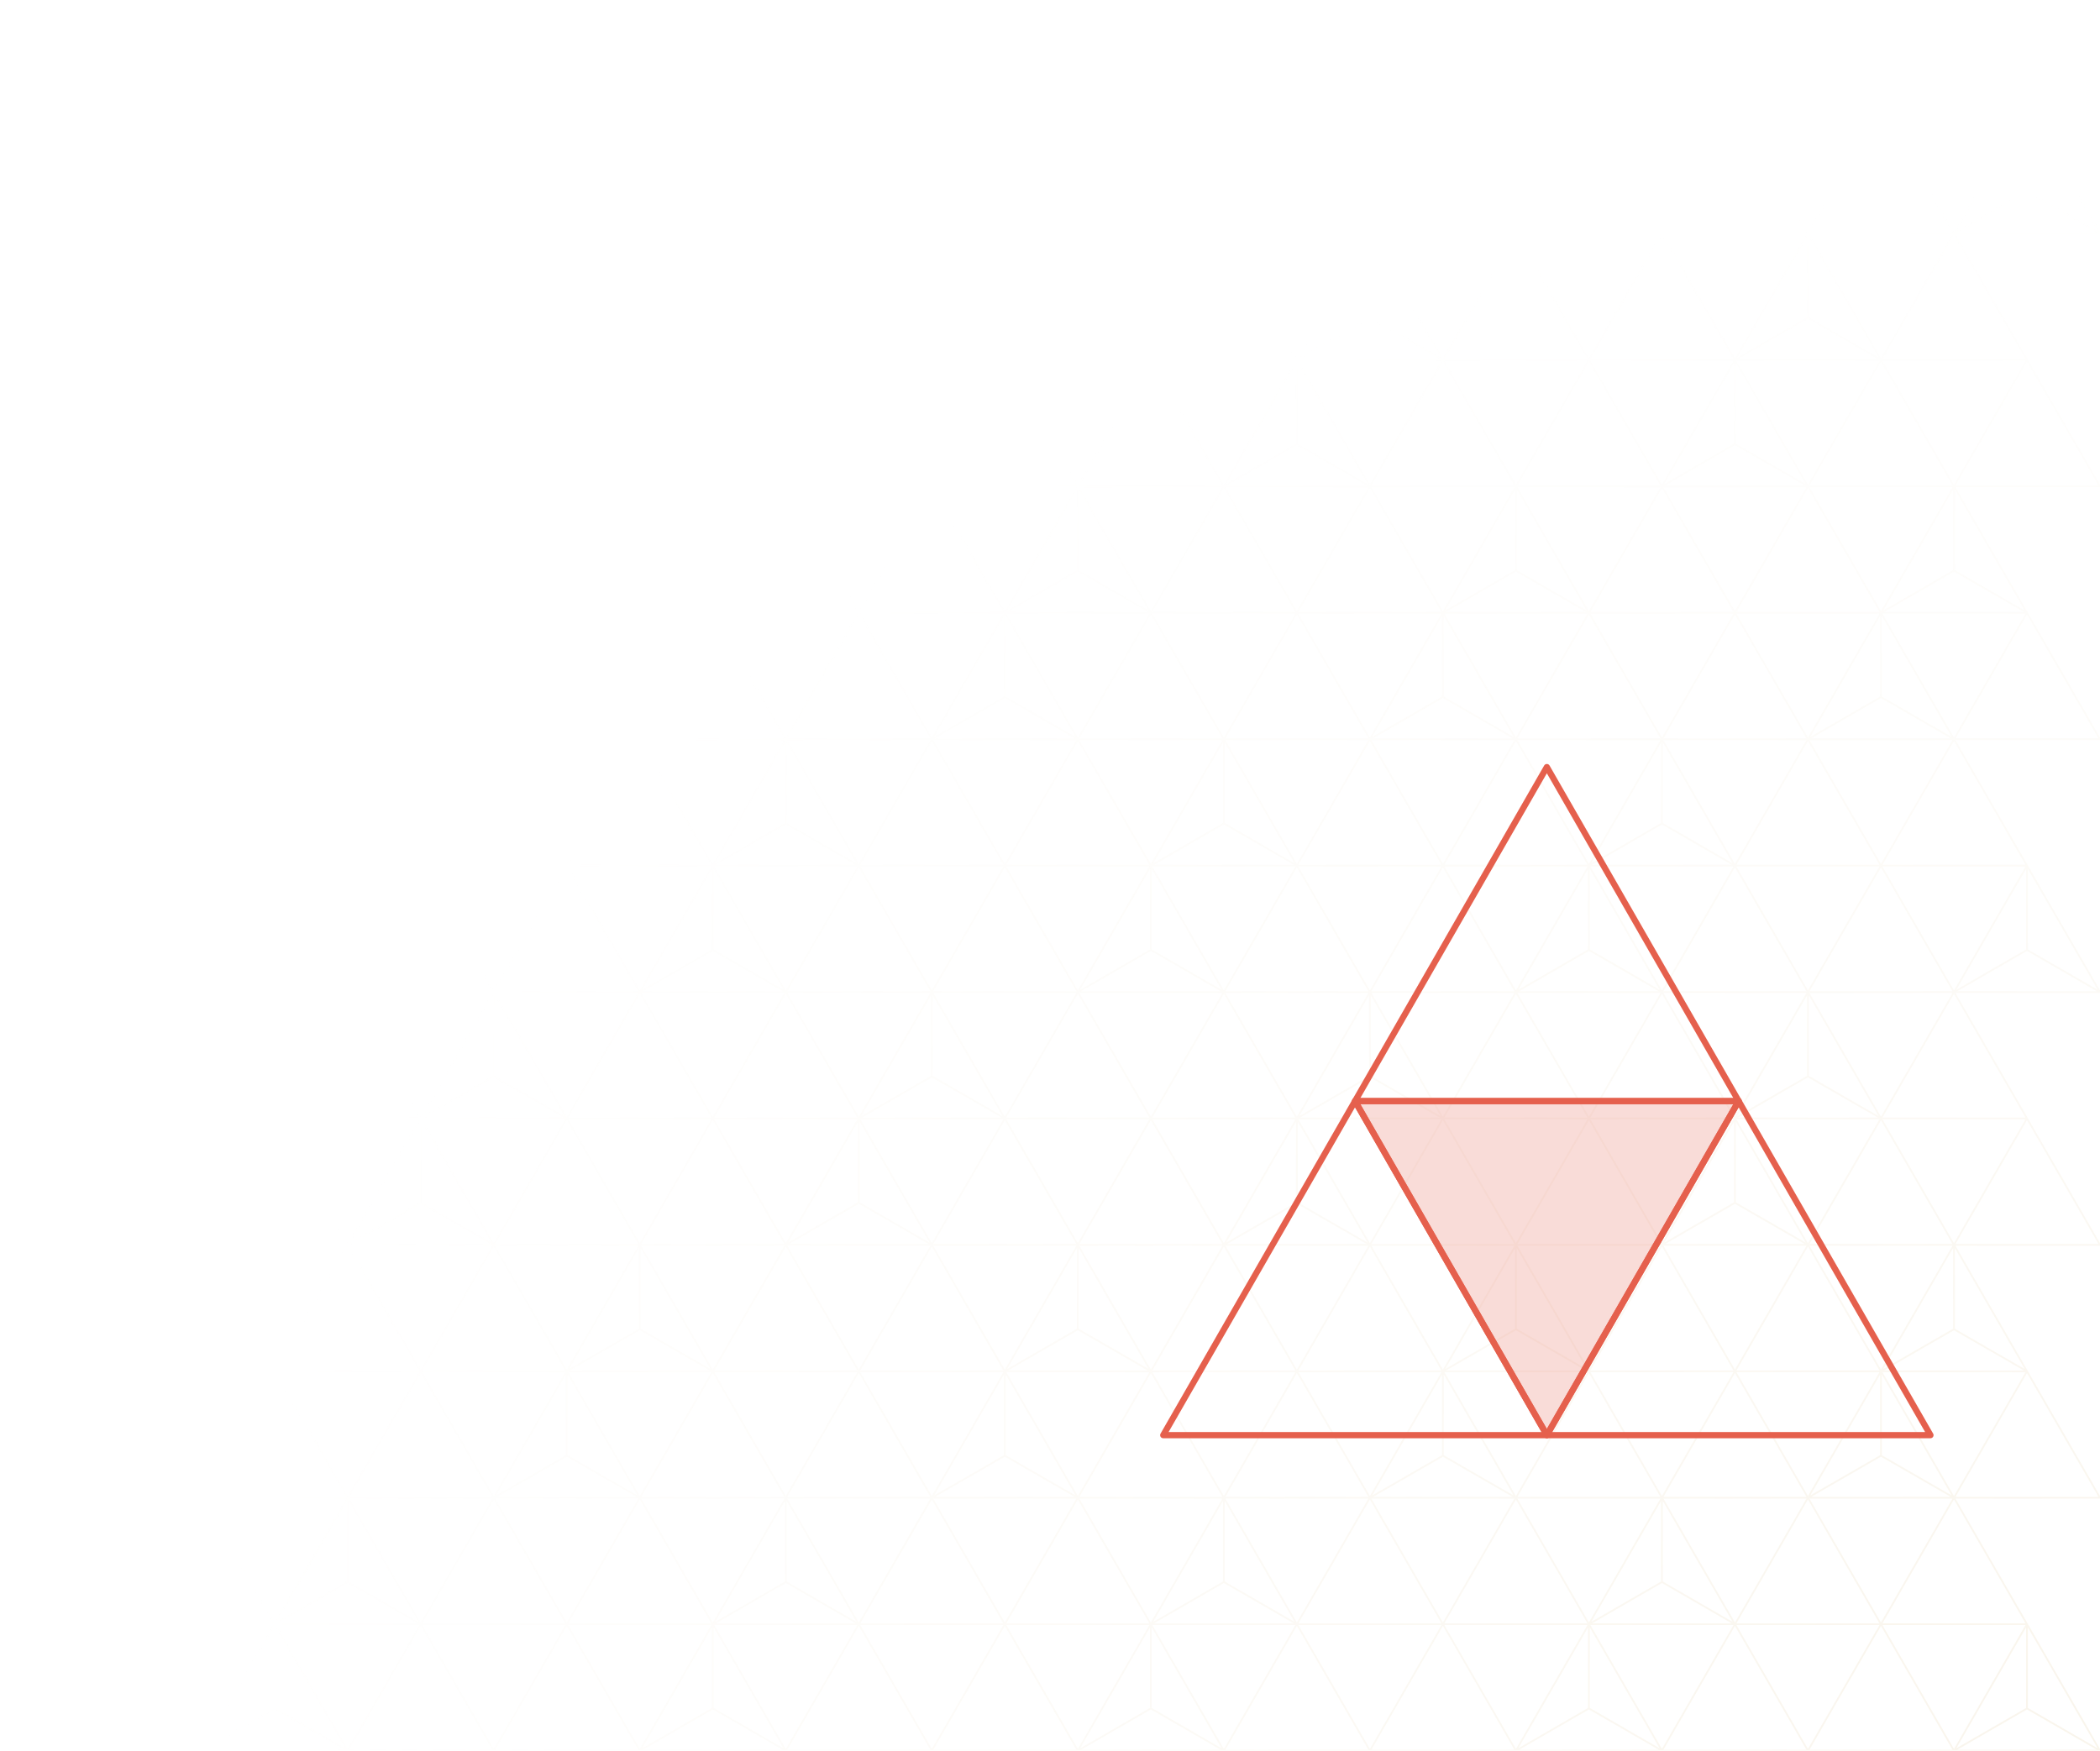
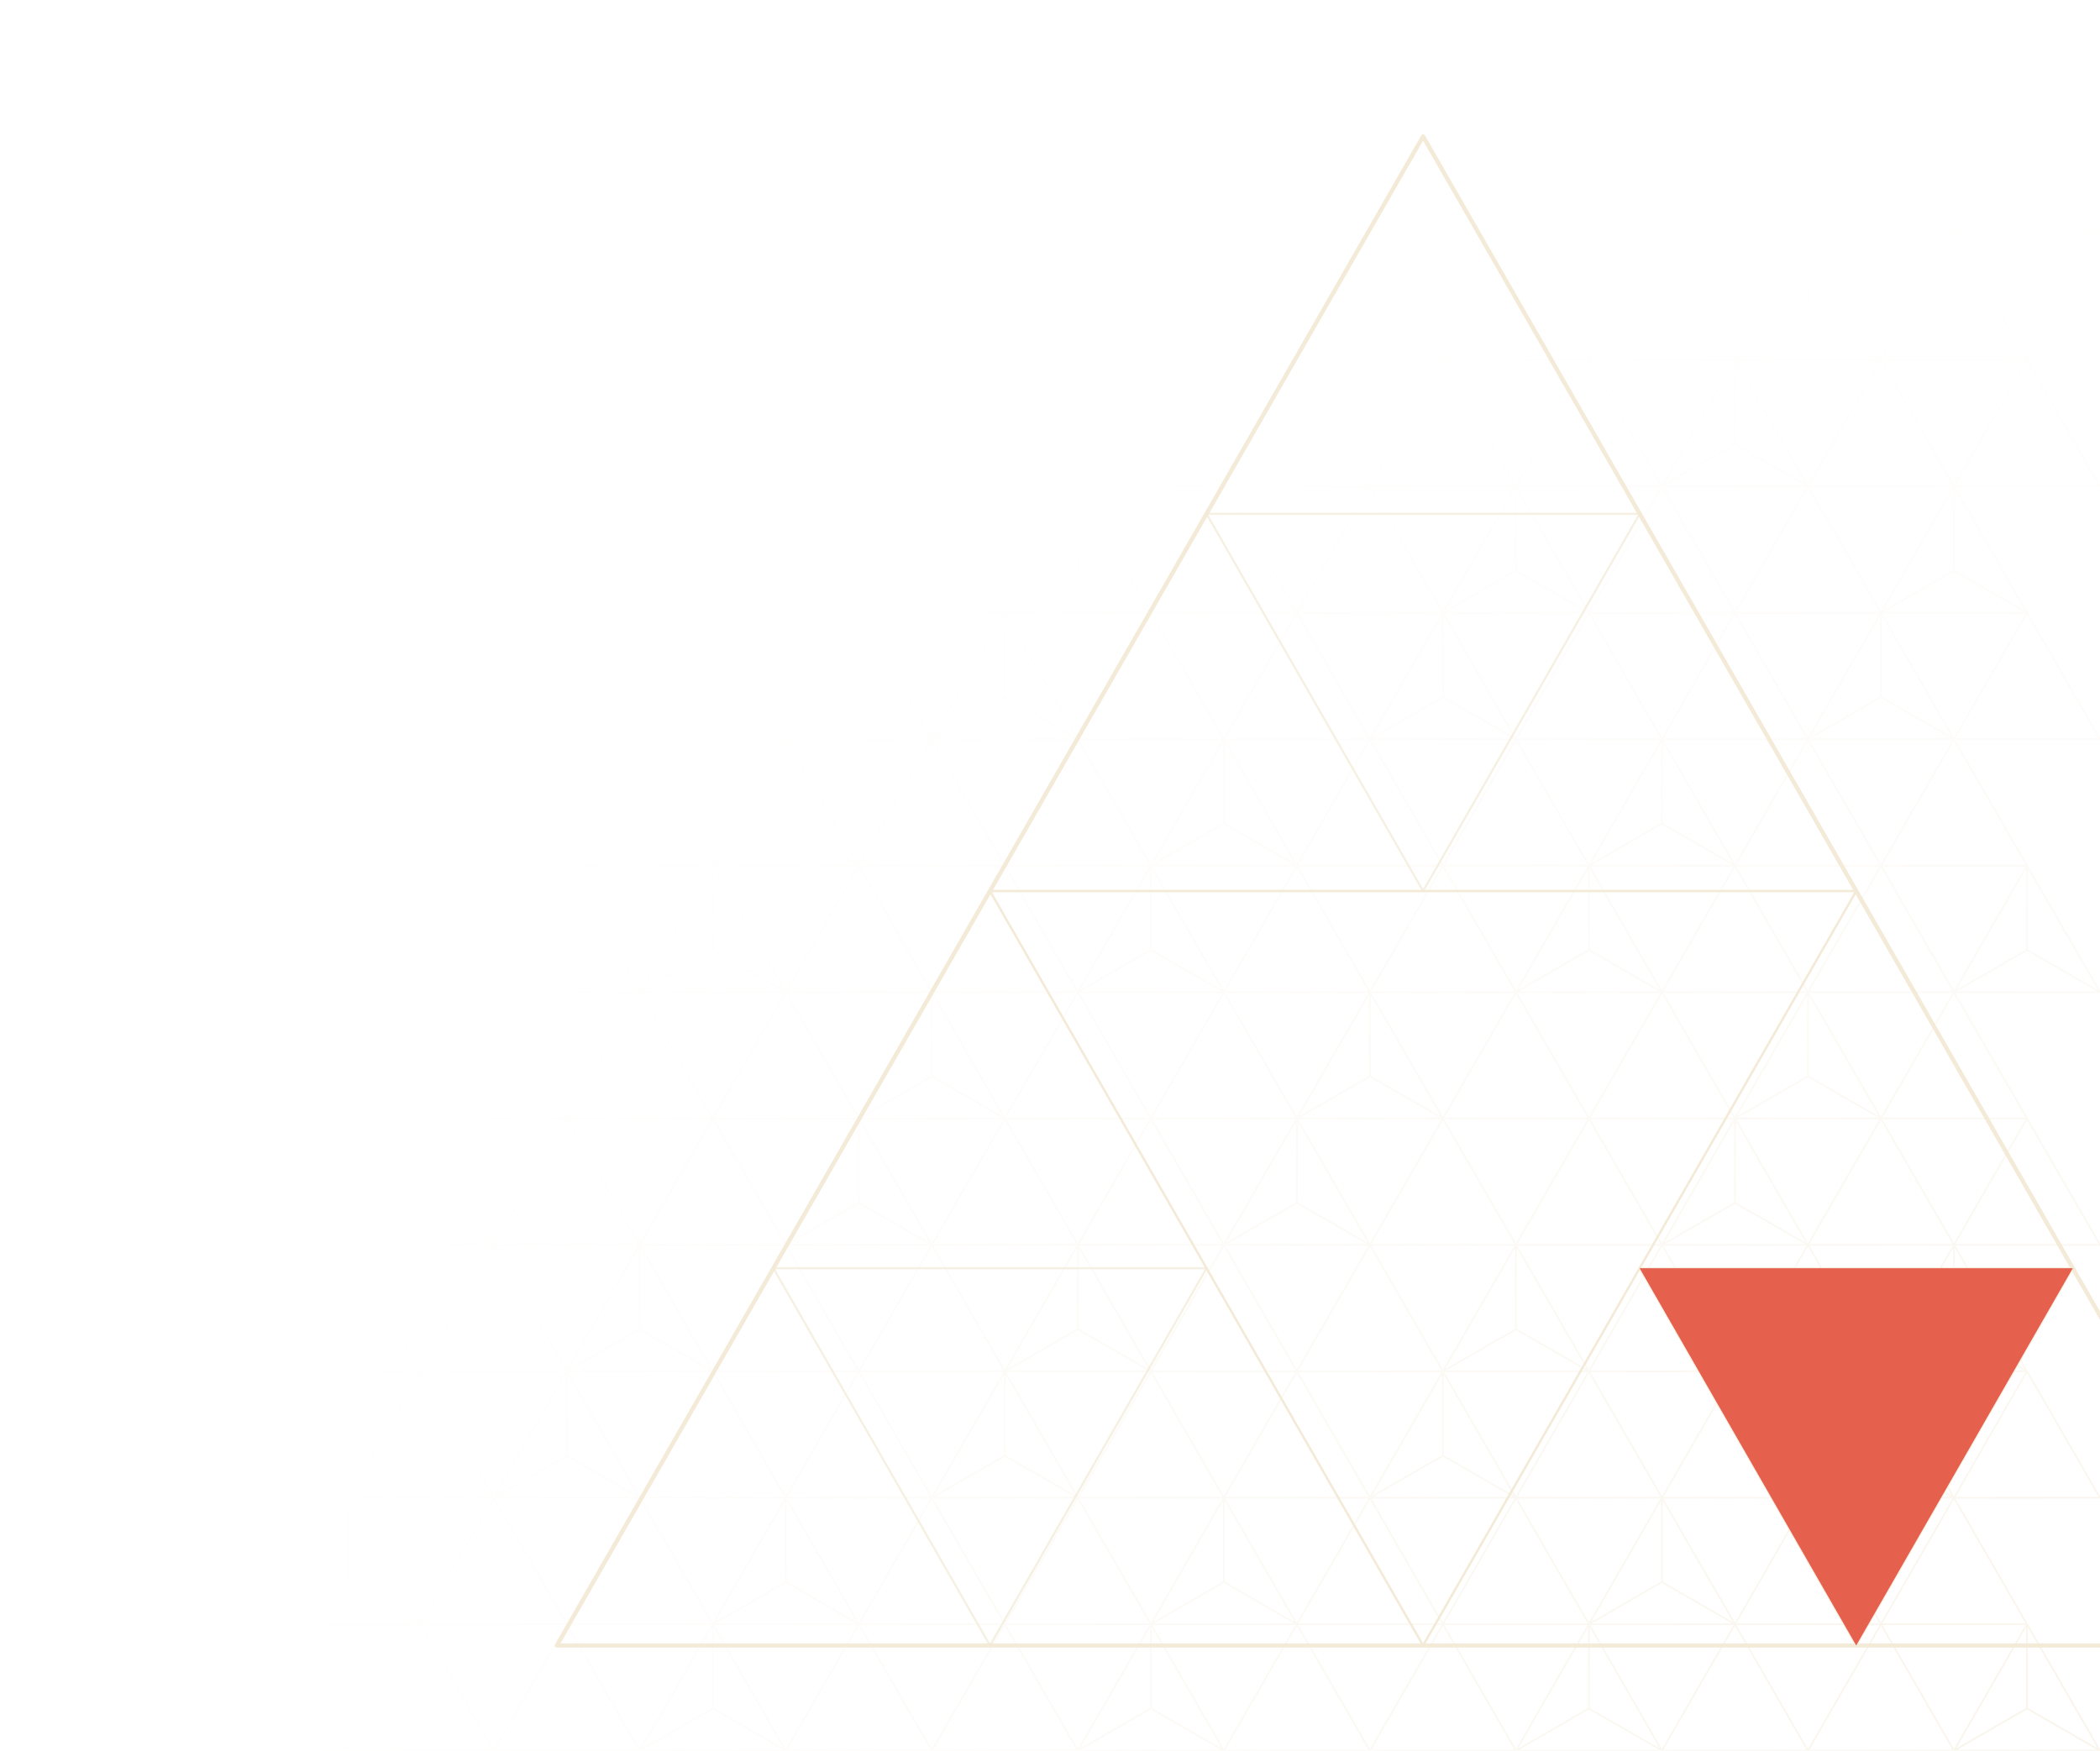
<svg xmlns="http://www.w3.org/2000/svg" width="1697" height="1415" viewBox="0 0 1697 1415" fill="none">
  <defs>
    <radialGradient id="fade" cx="1" cy="1" r="1.05" gradientUnits="objectBoundingBox">
      <stop offset="0" stop-color="#fff" stop-opacity="0.5" />
      <stop offset="0.45" stop-color="#fff" stop-opacity="0.22" />
      <stop offset="0.85" stop-color="#fff" stop-opacity="0" />
    </radialGradient>
    <mask id="m">
      <rect width="1697" height="1415" fill="url(#fade)" />
    </mask>
  </defs>
  <g mask="url(#m)" stroke="#f3ead8" stroke-width="1.4" stroke-linecap="round">
    <path d="M1697 1415L1579 1415 M1579 1415L1638 1312.8 M1638 1312.8L1697 1415 M1697 1415L1638 1380.9 M1579 1415L1638 1380.9 M1638 1312.8L1638 1380.9 M1579 1415L1461 1415 M1461 1415L1520 1312.8 M1520 1312.8L1579 1415 M1461 1415L1343 1415 M1343 1415L1402 1312.8 M1402 1312.8L1461 1415 M1343 1415L1225 1415 M1225 1415L1284 1312.8 M1284 1312.8L1343 1415 M1343 1415L1284 1380.9 M1225 1415L1284 1380.9 M1284 1312.8L1284 1380.9 M1225 1415L1107 1415 M1107 1415L1166 1312.8 M1166 1312.8L1225 1415 M1107 1415L989 1415 M989 1415L1048 1312.8 M1048 1312.8L1107 1415 M989 1415L871 1415 M871 1415L930 1312.8 M930 1312.8L989 1415 M989 1415L930 1380.9 M871 1415L930 1380.9 M930 1312.8L930 1380.9 M871 1415L753 1415 M753 1415L812 1312.8 M812 1312.8L871 1415 M753 1415L635 1415 M635 1415L694 1312.8 M694 1312.8L753 1415 M635 1415L517 1415 M517 1415L576 1312.8 M576 1312.8L635 1415 M635 1415L576 1380.9 M517 1415L576 1380.9 M576 1312.8L576 1380.9 M517 1415L399 1415 M399 1415L458 1312.8 M458 1312.8L517 1415 M399 1415L281 1415 M281 1415L340 1312.8 M340 1312.8L399 1415 M281 1415L163 1415 M163 1415L222 1312.8 M222 1312.8L281 1415 M281 1415L222 1380.9 M163 1415L222 1380.9 M222 1312.8L222 1380.9 M163 1415L45 1415 M45 1415L104 1312.8 M104 1312.8L163 1415 M45 1415L-73 1415 M-73 1415L-14 1312.8 M-14 1312.8L45 1415 M-73 1415L-191 1415 M-191 1415L-132 1312.8 M-132 1312.8L-73 1415 M-73 1415L-132 1380.9 M-191 1415L-132 1380.9 M-132 1312.8L-132 1380.9 M-191 1415L-309 1415 M-309 1415L-250 1312.8 M-250 1312.8L-191 1415 M1638 1312.8L1520 1312.8 M1520 1312.8L1579 1210.6 M1579 1210.6L1638 1312.8 M1520 1312.8L1402 1312.8 M1402 1312.8L1461 1210.6 M1461 1210.6L1520 1312.8 M1402 1312.8L1284 1312.8 M1284 1312.8L1343 1210.6 M1343 1210.6L1402 1312.8 M1402 1312.8L1343 1278.7 M1284 1312.8L1343 1278.7 M1343 1210.6L1343 1278.7 M1284 1312.8L1166 1312.8 M1166 1312.8L1225 1210.6 M1225 1210.6L1284 1312.8 M1166 1312.8L1048 1312.8 M1048 1312.8L1107 1210.6 M1107 1210.6L1166 1312.8 M1048 1312.8L930 1312.8 M930 1312.8L989 1210.6 M989 1210.6L1048 1312.8 M1048 1312.8L989 1278.7 M930 1312.8L989 1278.7 M989 1210.6L989 1278.7 M930 1312.8L812 1312.8 M812 1312.8L871 1210.6 M871 1210.6L930 1312.8 M812 1312.8L694 1312.8 M694 1312.8L753 1210.6 M753 1210.6L812 1312.8 M694 1312.8L576 1312.8 M576 1312.8L635 1210.6 M635 1210.6L694 1312.8 M694 1312.8L635 1278.7 M576 1312.8L635 1278.7 M635 1210.6L635 1278.7 M576 1312.8L458 1312.8 M458 1312.8L517 1210.6 M517 1210.6L576 1312.8 M458 1312.8L340 1312.8 M340 1312.8L399 1210.6 M399 1210.6L458 1312.8 M340 1312.8L222 1312.8 M222 1312.8L281 1210.6 M281 1210.6L340 1312.8 M340 1312.8L281 1278.7 M222 1312.8L281 1278.7 M281 1210.6L281 1278.7 M222 1312.8L104 1312.8 M104 1312.8L163 1210.6 M163 1210.6L222 1312.8 M104 1312.8L-14 1312.8 M-14 1312.8L45 1210.6 M45 1210.6L104 1312.8 M-14 1312.8L-132 1312.8 M-132 1312.8L-73 1210.6 M-73 1210.6L-14 1312.8 M-14 1312.8L-73 1278.7 M-132 1312.8L-73 1278.7 M-73 1210.6L-73 1278.7 M-132 1312.8L-250 1312.8 M-250 1312.8L-191 1210.6 M-191 1210.6L-132 1312.8 M-250 1312.8L-368 1312.8 M-368 1312.8L-309 1210.6 M-309 1210.6L-250 1312.8 M1697 1210.6L1579 1210.6 M1579 1210.6L1638 1108.4 M1638 1108.4L1697 1210.6 M1579 1210.6L1461 1210.6 M1461 1210.6L1520 1108.4 M1520 1108.4L1579 1210.6 M1579 1210.6L1520 1176.6 M1461 1210.6L1520 1176.6 M1520 1108.4L1520 1176.6 M1461 1210.6L1343 1210.6 M1343 1210.6L1402 1108.4 M1402 1108.4L1461 1210.6 M1343 1210.6L1225 1210.6 M1225 1210.6L1284 1108.4 M1284 1108.4L1343 1210.6 M1225 1210.6L1107 1210.6 M1107 1210.6L1166 1108.4 M1166 1108.4L1225 1210.6 M1225 1210.6L1166 1176.6 M1107 1210.6L1166 1176.6 M1166 1108.4L1166 1176.6 M1107 1210.6L989 1210.6 M989 1210.6L1048 1108.4 M1048 1108.4L1107 1210.6 M989 1210.6L871 1210.6 M871 1210.6L930 1108.4 M930 1108.4L989 1210.6 M871 1210.6L753 1210.6 M753 1210.6L812 1108.4 M812 1108.4L871 1210.6 M871 1210.6L812 1176.6 M753 1210.6L812 1176.6 M812 1108.4L812 1176.6 M753 1210.6L635 1210.6 M635 1210.6L694 1108.4 M694 1108.4L753 1210.6 M635 1210.6L517 1210.6 M517 1210.6L576 1108.4 M576 1108.4L635 1210.6 M517 1210.6L399 1210.6 M399 1210.6L458 1108.4 M458 1108.4L517 1210.6 M517 1210.6L458 1176.6 M399 1210.6L458 1176.6 M458 1108.4L458 1176.6 M399 1210.6L281 1210.6 M281 1210.6L340 1108.4 M340 1108.4L399 1210.6 M281 1210.6L163 1210.6 M163 1210.6L222 1108.4 M222 1108.4L281 1210.6 M163 1210.6L45 1210.6 M45 1210.6L104 1108.4 M104 1108.4L163 1210.6 M163 1210.6L104 1176.6 M45 1210.6L104 1176.6 M104 1108.4L104 1176.6 M45 1210.6L-73 1210.6 M-73 1210.6L-14 1108.4 M-14 1108.4L45 1210.6 M-73 1210.6L-191 1210.6 M-191 1210.6L-132 1108.4 M-132 1108.4L-73 1210.6 M-191 1210.6L-309 1210.6 M-309 1210.6L-250 1108.4 M-250 1108.4L-191 1210.6 M-191 1210.6L-250 1176.6 M-309 1210.6L-250 1176.6 M-250 1108.4L-250 1176.6 M1638 1108.4L1520 1108.4 M1520 1108.4L1579 1006.2 M1579 1006.2L1638 1108.4 M1638 1108.4L1579 1074.4 M1520 1108.4L1579 1074.4 M1579 1006.2L1579 1074.4 M1520 1108.4L1402 1108.4 M1402 1108.4L1461 1006.2 M1461 1006.2L1520 1108.4 M1402 1108.4L1284 1108.4 M1284 1108.4L1343 1006.2 M1343 1006.2L1402 1108.4 M1284 1108.4L1166 1108.4 M1166 1108.4L1225 1006.2 M1225 1006.2L1284 1108.4 M1284 1108.4L1225 1074.4 M1166 1108.4L1225 1074.4 M1225 1006.2L1225 1074.4 M1166 1108.4L1048 1108.4 M1048 1108.4L1107 1006.2 M1107 1006.2L1166 1108.4 M1048 1108.4L930 1108.4 M930 1108.4L989 1006.2 M989 1006.2L1048 1108.4 M930 1108.4L812 1108.4 M812 1108.4L871 1006.2 M871 1006.2L930 1108.4 M930 1108.4L871 1074.4 M812 1108.4L871 1074.4 M871 1006.2L871 1074.4 M812 1108.4L694 1108.4 M694 1108.4L753 1006.2 M753 1006.2L812 1108.4 M694 1108.4L576 1108.4 M576 1108.4L635 1006.2 M635 1006.2L694 1108.4 M576 1108.4L458 1108.4 M458 1108.4L517 1006.2 M517 1006.2L576 1108.4 M576 1108.4L517 1074.4 M458 1108.4L517 1074.4 M517 1006.2L517 1074.4 M458 1108.4L340 1108.4 M340 1108.4L399 1006.2 M399 1006.2L458 1108.4 M340 1108.4L222 1108.4 M222 1108.4L281 1006.2 M281 1006.2L340 1108.4 M222 1108.4L104 1108.4 M104 1108.4L163 1006.2 M163 1006.2L222 1108.4 M222 1108.4L163 1074.4 M104 1108.4L163 1074.4 M163 1006.2L163 1074.4 M104 1108.4L-14 1108.4 M-14 1108.4L45 1006.2 M45 1006.2L104 1108.4 M-14 1108.4L-132 1108.4 M-132 1108.4L-73 1006.2 M-73 1006.2L-14 1108.4 M-132 1108.4L-250 1108.4 M-250 1108.4L-191 1006.2 M-191 1006.2L-132 1108.4 M-132 1108.4L-191 1074.4 M-250 1108.4L-191 1074.4 M-191 1006.2L-191 1074.4 M-250 1108.4L-368 1108.4 M-368 1108.4L-309 1006.2 M-309 1006.2L-250 1108.4 M1697 1006.2L1579 1006.2 M1579 1006.2L1638 904 M1638 904L1697 1006.2 M1579 1006.2L1461 1006.2 M1461 1006.2L1520 904 M1520 904L1579 1006.2 M1461 1006.2L1343 1006.2 M1343 1006.2L1402 904 M1402 904L1461 1006.2 M1461 1006.2L1402 972.2 M1343 1006.2L1402 972.2 M1402 904L1402 972.2 M1343 1006.2L1225 1006.2 M1225 1006.2L1284 904 M1284 904L1343 1006.2 M1225 1006.2L1107 1006.2 M1107 1006.2L1166 904 M1166 904L1225 1006.2 M1107 1006.2L989 1006.2 M989 1006.2L1048 904 M1048 904L1107 1006.2 M1107 1006.2L1048 972.2 M989 1006.2L1048 972.2 M1048 904L1048 972.2 M989 1006.2L871 1006.2 M871 1006.2L930 904 M930 904L989 1006.2 M871 1006.2L753 1006.2 M753 1006.2L812 904 M812 904L871 1006.2 M753 1006.2L635 1006.2 M635 1006.2L694 904 M694 904L753 1006.2 M753 1006.2L694 972.2 M635 1006.2L694 972.2 M694 904L694 972.2 M635 1006.2L517 1006.2 M517 1006.2L576 904 M576 904L635 1006.2 M517 1006.2L399 1006.2 M399 1006.2L458 904 M458 904L517 1006.2 M399 1006.2L281 1006.2 M281 1006.2L340 904 M340 904L399 1006.2 M399 1006.2L340 972.2 M281 1006.2L340 972.2 M340 904L340 972.2 M281 1006.2L163 1006.2 M163 1006.2L222 904 M222 904L281 1006.2 M163 1006.2L45 1006.2 M45 1006.2L104 904 M104 904L163 1006.2 M45 1006.2L-73 1006.2 M-73 1006.2L-14 904 M-14 904L45 1006.2 M45 1006.2L-14 972.2 M-73 1006.2L-14 972.2 M-14 904L-14 972.2 M-73 1006.2L-191 1006.2 M-191 1006.2L-132 904 M-132 904L-73 1006.2 M-191 1006.2L-309 1006.2 M-309 1006.2L-250 904 M-250 904L-191 1006.2 M1638 904L1520 904 M1520 904L1579 801.9 M1579 801.9L1638 904 M1520 904L1402 904 M1402 904L1461 801.9 M1461 801.9L1520 904 M1520 904L1461 870 M1402 904L1461 870 M1461 801.9L1461 870 M1402 904L1284 904 M1284 904L1343 801.9 M1343 801.9L1402 904 M1284 904L1166 904 M1166 904L1225 801.9 M1225 801.9L1284 904 M1166 904L1048 904 M1048 904L1107 801.9 M1107 801.9L1166 904 M1166 904L1107 870 M1048 904L1107 870 M1107 801.9L1107 870 M1048 904L930 904 M930 904L989 801.9 M989 801.9L1048 904 M930 904L812 904 M812 904L871 801.9 M871 801.9L930 904 M812 904L694 904 M694 904L753 801.9 M753 801.9L812 904 M812 904L753 870 M694 904L753 870 M753 801.9L753 870 M694 904L576 904 M576 904L635 801.9 M635 801.9L694 904 M576 904L458 904 M458 904L517 801.9 M517 801.9L576 904 M458 904L340 904 M340 904L399 801.9 M399 801.9L458 904 M458 904L399 870 M340 904L399 870 M399 801.9L399 870 M340 904L222 904 M222 904L281 801.9 M281 801.9L340 904 M222 904L104 904 M104 904L163 801.9 M163 801.9L222 904 M104 904L-14 904 M-14 904L45 801.9 M45 801.9L104 904 M104 904L45 870 M-14 904L45 870 M45 801.9L45 870 M-14 904L-132 904 M-132 904L-73 801.9 M-73 801.9L-14 904 M-132 904L-250 904 M-250 904L-191 801.9 M-191 801.9L-132 904 M-250 904L-368 904 M-368 904L-309 801.9 M-309 801.9L-250 904 M-250 904L-309 870 M-368 904L-309 870 M-309 801.9L-309 870 M1697 801.9L1579 801.9 M1579 801.9L1638 699.7 M1638 699.7L1697 801.9 M1697 801.9L1638 767.8 M1579 801.9L1638 767.8 M1638 699.7L1638 767.8 M1579 801.9L1461 801.9 M1461 801.9L1520 699.7 M1520 699.7L1579 801.9 M1461 801.9L1343 801.9 M1343 801.9L1402 699.7 M1402 699.7L1461 801.9 M1343 801.9L1225 801.9 M1225 801.9L1284 699.7 M1284 699.7L1343 801.9 M1343 801.9L1284 767.8 M1225 801.9L1284 767.8 M1284 699.7L1284 767.8 M1225 801.9L1107 801.9 M1107 801.9L1166 699.7 M1166 699.7L1225 801.9 M1107 801.9L989 801.9 M989 801.9L1048 699.7 M1048 699.7L1107 801.9 M989 801.9L871 801.9 M871 801.9L930 699.7 M930 699.7L989 801.9 M989 801.9L930 767.8 M871 801.9L930 767.8 M930 699.7L930 767.8 M871 801.9L753 801.9 M753 801.9L812 699.7 M812 699.7L871 801.9 M753 801.9L635 801.9 M635 801.9L694 699.7 M694 699.7L753 801.9 M635 801.9L517 801.9 M517 801.9L576 699.7 M576 699.7L635 801.9 M635 801.9L576 767.8 M517 801.9L576 767.8 M576 699.7L576 767.8 M517 801.9L399 801.9 M399 801.9L458 699.7 M458 699.7L517 801.9 M399 801.9L281 801.9 M281 801.9L340 699.7 M340 699.7L399 801.9 M281 801.9L163 801.9 M163 801.9L222 699.7 M222 699.7L281 801.9 M281 801.9L222 767.8 M163 801.9L222 767.8 M222 699.7L222 767.8 M163 801.9L45 801.9 M45 801.9L104 699.7 M104 699.7L163 801.9 M45 801.9L-73 801.9 M-73 801.9L-14 699.7 M-14 699.7L45 801.9 M-73 801.9L-191 801.9 M-191 801.9L-132 699.7 M-132 699.7L-73 801.9 M-73 801.9L-132 767.8 M-191 801.9L-132 767.8 M-132 699.7L-132 767.8 M-191 801.9L-309 801.9 M-309 801.9L-250 699.7 M-250 699.7L-191 801.9 M1638 699.7L1520 699.7 M1520 699.7L1579 597.5 M1579 597.5L1638 699.7 M1520 699.7L1402 699.7 M1402 699.7L1461 597.5 M1461 597.5L1520 699.7 M1402 699.7L1284 699.7 M1284 699.7L1343 597.5 M1343 597.5L1402 699.7 M1402 699.7L1343 665.6 M1284 699.7L1343 665.6 M1343 597.5L1343 665.6 M1284 699.7L1166 699.7 M1166 699.7L1225 597.5 M1225 597.5L1284 699.7 M1166 699.7L1048 699.7 M1048 699.7L1107 597.5 M1107 597.5L1166 699.7 M1048 699.7L930 699.7 M930 699.7L989 597.5 M989 597.5L1048 699.7 M1048 699.7L989 665.6 M930 699.7L989 665.6 M989 597.5L989 665.6 M930 699.7L812 699.7 M812 699.7L871 597.5 M871 597.5L930 699.7 M812 699.7L694 699.7 M694 699.7L753 597.5 M753 597.5L812 699.7 M694 699.7L576 699.7 M576 699.7L635 597.5 M635 597.5L694 699.7 M694 699.7L635 665.6 M576 699.7L635 665.6 M635 597.5L635 665.6 M576 699.7L458 699.7 M458 699.7L517 597.5 M517 597.5L576 699.7 M458 699.7L340 699.7 M340 699.7L399 597.5 M399 597.5L458 699.7 M340 699.7L222 699.7 M222 699.7L281 597.5 M281 597.5L340 699.7 M340 699.7L281 665.6 M222 699.7L281 665.6 M281 597.5L281 665.6 M222 699.7L104 699.7 M104 699.7L163 597.5 M163 597.5L222 699.7 M104 699.7L-14 699.7 M-14 699.7L45 597.5 M45 597.5L104 699.7 M-14 699.7L-132 699.7 M-132 699.7L-73 597.5 M-73 597.5L-14 699.7 M-14 699.7L-73 665.6 M-132 699.7L-73 665.6 M-73 597.5L-73 665.6 M-132 699.7L-250 699.7 M-250 699.7L-191 597.5 M-191 597.5L-132 699.7 M-250 699.7L-368 699.7 M-368 699.7L-309 597.5 M-309 597.5L-250 699.7 M1697 597.5L1579 597.5 M1579 597.5L1638 495.3 M1638 495.3L1697 597.5 M1579 597.5L1461 597.5 M1461 597.5L1520 495.3 M1520 495.3L1579 597.5 M1579 597.5L1520 563.4 M1461 597.5L1520 563.4 M1520 495.3L1520 563.4 M1461 597.5L1343 597.5 M1343 597.5L1402 495.3 M1402 495.3L1461 597.5 M1343 597.5L1225 597.5 M1225 597.5L1284 495.3 M1284 495.3L1343 597.5 M1225 597.5L1107 597.5 M1107 597.5L1166 495.3 M1166 495.3L1225 597.5 M1225 597.5L1166 563.4 M1107 597.5L1166 563.4 M1166 495.3L1166 563.4 M1107 597.5L989 597.5 M989 597.5L1048 495.3 M1048 495.3L1107 597.5 M989 597.5L871 597.5 M871 597.5L930 495.3 M930 495.3L989 597.5 M871 597.5L753 597.5 M753 597.5L812 495.3 M812 495.3L871 597.5 M871 597.5L812 563.4 M753 597.5L812 563.4 M812 495.3L812 563.4 M753 597.5L635 597.5 M635 597.5L694 495.3 M694 495.3L753 597.5 M635 597.5L517 597.5 M517 597.5L576 495.3 M576 495.3L635 597.5 M517 597.5L399 597.5 M399 597.5L458 495.3 M458 495.3L517 597.5 M517 597.5L458 563.4 M399 597.5L458 563.4 M458 495.3L458 563.4 M399 597.5L281 597.5 M281 597.5L340 495.3 M340 495.3L399 597.5 M281 597.5L163 597.5 M163 597.5L222 495.3 M222 495.3L281 597.5 M163 597.5L45 597.5 M45 597.5L104 495.3 M104 495.3L163 597.5 M163 597.5L104 563.4 M45 597.5L104 563.4 M104 495.3L104 563.4 M45 597.5L-73 597.5 M-73 597.5L-14 495.3 M-14 495.3L45 597.5 M-73 597.5L-191 597.5 M-191 597.5L-132 495.3 M-132 495.3L-73 597.5 M-191 597.5L-309 597.5 M-309 597.5L-250 495.3 M-250 495.3L-191 597.5 M-191 597.5L-250 563.4 M-309 597.5L-250 563.4 M-250 495.3L-250 563.4 M1638 495.3L1520 495.3 M1520 495.3L1579 393.1 M1579 393.1L1638 495.3 M1638 495.3L1579 461.2 M1520 495.3L1579 461.2 M1579 393.1L1579 461.2 M1520 495.3L1402 495.3 M1402 495.3L1461 393.1 M1461 393.1L1520 495.3 M1402 495.3L1284 495.3 M1284 495.3L1343 393.1 M1343 393.1L1402 495.3 M1284 495.3L1166 495.3 M1166 495.3L1225 393.1 M1225 393.1L1284 495.3 M1284 495.3L1225 461.2 M1166 495.3L1225 461.2 M1225 393.1L1225 461.2 M1166 495.3L1048 495.3 M1048 495.3L1107 393.1 M1107 393.1L1166 495.3 M1048 495.3L930 495.3 M930 495.3L989 393.1 M989 393.1L1048 495.3 M930 495.3L812 495.3 M812 495.3L871 393.1 M871 393.1L930 495.3 M930 495.3L871 461.2 M812 495.3L871 461.2 M871 393.1L871 461.2 M812 495.3L694 495.3 M694 495.3L753 393.1 M753 393.1L812 495.3 M694 495.3L576 495.3 M576 495.3L635 393.1 M635 393.1L694 495.3 M576 495.3L458 495.3 M458 495.3L517 393.1 M517 393.1L576 495.3 M576 495.3L517 461.2 M458 495.3L517 461.2 M517 393.1L517 461.2 M458 495.3L340 495.3 M340 495.3L399 393.1 M399 393.1L458 495.3 M340 495.3L222 495.3 M222 495.3L281 393.1 M281 393.1L340 495.3 M222 495.3L104 495.3 M104 495.3L163 393.1 M163 393.1L222 495.3 M222 495.3L163 461.2 M104 495.3L163 461.2 M163 393.1L163 461.2 M104 495.3L-14 495.3 M-14 495.3L45 393.1 M45 393.1L104 495.3 M-14 495.3L-132 495.3 M-132 495.3L-73 393.1 M-73 393.1L-14 495.3 M-132 495.3L-250 495.3 M-250 495.3L-191 393.1 M-191 393.1L-132 495.3 M-132 495.3L-191 461.2 M-250 495.3L-191 461.2 M-191 393.1L-191 461.2 M-250 495.3L-368 495.3 M-368 495.3L-309 393.1 M-309 393.1L-250 495.3 M1697 393.1L1579 393.1 M1579 393.1L1638 290.9 M1638 290.9L1697 393.1 M1579 393.1L1461 393.1 M1461 393.1L1520 290.9 M1520 290.9L1579 393.1 M1461 393.1L1343 393.1 M1343 393.1L1402 290.9 M1402 290.9L1461 393.1 M1461 393.1L1402 359 M1343 393.1L1402 359 M1402 290.9L1402 359 M1343 393.1L1225 393.1 M1225 393.1L1284 290.9 M1284 290.9L1343 393.1 M1225 393.1L1107 393.1 M1107 393.1L1166 290.9 M1166 290.9L1225 393.1 M1107 393.1L989 393.1 M989 393.1L1048 290.9 M1048 290.9L1107 393.1 M1107 393.1L1048 359 M989 393.1L1048 359 M1048 290.9L1048 359 M989 393.1L871 393.1 M871 393.1L930 290.9 M930 290.9L989 393.1 M871 393.1L753 393.1 M753 393.1L812 290.9 M812 290.9L871 393.1 M753 393.1L635 393.1 M635 393.1L694 290.9 M694 290.9L753 393.1 M753 393.1L694 359 M635 393.1L694 359 M694 290.9L694 359 M635 393.1L517 393.1 M517 393.1L576 290.9 M576 290.9L635 393.1 M517 393.1L399 393.1 M399 393.1L458 290.9 M458 290.9L517 393.1 M399 393.1L281 393.1 M281 393.1L340 290.9 M340 290.9L399 393.1 M399 393.1L340 359 M281 393.1L340 359 M340 290.9L340 359 M281 393.1L163 393.1 M163 393.1L222 290.9 M222 290.9L281 393.1 M163 393.1L45 393.1 M45 393.1L104 290.9 M104 290.9L163 393.1 M45 393.1L-73 393.1 M-73 393.1L-14 290.9 M-14 290.9L45 393.1 M45 393.1L-14 359 M-73 393.1L-14 359 M-14 290.9L-14 359 M-73 393.1L-191 393.1 M-191 393.1L-132 290.9 M-132 290.9L-73 393.1 M-191 393.1L-309 393.1 M-309 393.1L-250 290.9 M-250 290.9L-191 393.1 M1638 290.9L1520 290.9 M1520 290.9L1579 188.7 M1579 188.7L1638 290.9 M1520 290.9L1402 290.9 M1402 290.9L1461 188.7 M1461 188.7L1520 290.9 M1520 290.9L1461 256.8 M1402 290.9L1461 256.8 M1461 188.7L1461 256.8 M1402 290.9L1284 290.9 M1284 290.9L1343 188.7 M1343 188.7L1402 290.9 M1284 290.9L1166 290.9 M1166 290.9L1225 188.7 M1225 188.7L1284 290.9 M1166 290.9L1048 290.9 M1048 290.9L1107 188.7 M1107 188.7L1166 290.9 M1166 290.9L1107 256.8 M1048 290.9L1107 256.8 M1107 188.7L1107 256.8 M1048 290.9L930 290.9 M930 290.9L989 188.7 M989 188.7L1048 290.9 M930 290.9L812 290.9 M812 290.9L871 188.7 M871 188.7L930 290.9 M812 290.9L694 290.9 M694 290.9L753 188.7 M753 188.7L812 290.9 M812 290.9L753 256.8 M694 290.9L753 256.8 M753 188.7L753 256.8 M694 290.9L576 290.9 M576 290.9L635 188.7 M635 188.7L694 290.9 M576 290.9L458 290.9 M458 290.9L517 188.7 M517 188.7L576 290.9 M458 290.9L340 290.9 M340 290.9L399 188.7 M399 188.7L458 290.9 M458 290.9L399 256.8 M340 290.9L399 256.8 M399 188.7L399 256.8 M340 290.9L222 290.9 M222 290.9L281 188.7 M281 188.7L340 290.9 M222 290.9L104 290.9 M104 290.9L163 188.7 M163 188.7L222 290.9 M104 290.9L-14 290.9 M-14 290.9L45 188.7 M45 188.7L104 290.9 M104 290.9L45 256.8 M-14 290.9L45 256.8 M45 188.7L45 256.8 M-14 290.9L-132 290.9 M-132 290.9L-73 188.7 M-73 188.7L-14 290.9 M-132 290.9L-250 290.9 M-250 290.9L-191 188.7 M-191 188.7L-132 290.9 M-250 290.9L-368 290.9 M-368 290.9L-309 188.7 M-309 188.7L-250 290.9 M-250 290.9L-309 256.8 M-368 290.9L-309 256.8 M-309 188.7L-309 256.8 M1697 188.7L1579 188.7 M1579 188.7L1638 86.5 M1638 86.5L1697 188.7 M1697 188.7L1638 154.6 M1579 188.7L1638 154.6 M1638 86.5L1638 154.6 M1579 188.7L1461 188.7 M1461 188.7L1520 86.5 M1520 86.5L1579 188.7 M1461 188.7L1343 188.7 M1343 188.7L1402 86.5 M1402 86.5L1461 188.7 M1343 188.7L1225 188.7 M1225 188.7L1284 86.5 M1284 86.5L1343 188.7 M1343 188.7L1284 154.6 M1225 188.7L1284 154.6 M1284 86.5L1284 154.6 M1225 188.7L1107 188.7 M1107 188.7L1166 86.5 M1166 86.5L1225 188.7 M1107 188.7L989 188.7 M989 188.7L1048 86.5 M1048 86.5L1107 188.7 M989 188.7L871 188.7 M871 188.7L930 86.5 M930 86.5L989 188.7 M989 188.7L930 154.6 M871 188.7L930 154.6 M930 86.5L930 154.6 M871 188.7L753 188.7 M753 188.7L812 86.5 M812 86.5L871 188.7 M753 188.7L635 188.7 M635 188.7L694 86.5 M694 86.5L753 188.7 M635 188.7L517 188.7 M517 188.7L576 86.5 M576 86.5L635 188.7 M635 188.7L576 154.6 M517 188.7L576 154.6 M576 86.5L576 154.6 M517 188.7L399 188.7 M399 188.7L458 86.5 M458 86.5L517 188.7 M399 188.7L281 188.7 M281 188.7L340 86.5 M340 86.5L399 188.7 M281 188.7L163 188.7 M163 188.7L222 86.5 M222 86.5L281 188.7 M281 188.7L222 154.6 M163 188.7L222 154.6 M222 86.5L222 154.6 M163 188.7L45 188.7 M45 188.7L104 86.5 M104 86.5L163 188.7 M45 188.7L-73 188.7 M-73 188.7L-14 86.5 M-14 86.5L45 188.7 M-73 188.7L-191 188.7 M-191 188.7L-132 86.5 M-132 86.5L-73 188.7 M-73 188.7L-132 154.6 M-191 188.7L-132 154.6 M-132 86.5L-132 154.6 M-191 188.7L-309 188.7 M-309 188.7L-250 86.5 M-250 86.5L-191 188.7 M1638 86.5L1520 86.5 M1520 86.5L1579 -15.7 M1579 -15.7L1638 86.5 M1520 86.5L1402 86.5 M1402 86.5L1461 -15.7 M1461 -15.7L1520 86.5 M1402 86.5L1284 86.5 M1284 86.5L1343 -15.7 M1343 -15.7L1402 86.5 M1402 86.5L1343 52.5 M1284 86.5L1343 52.5 M1343 -15.7L1343 52.5 M1284 86.5L1166 86.5 M1166 86.5L1225 -15.7 M1225 -15.7L1284 86.5 M1166 86.5L1048 86.5 M1048 86.5L1107 -15.7 M1107 -15.7L1166 86.5 M1048 86.5L930 86.5 M930 86.5L989 -15.7 M989 -15.7L1048 86.5 M1048 86.5L989 52.5 M930 86.5L989 52.5 M989 -15.7L989 52.5 M930 86.5L812 86.5 M812 86.5L871 -15.7 M871 -15.7L930 86.5 M812 86.5L694 86.5 M694 86.5L753 -15.7 M753 -15.7L812 86.5 M694 86.5L576 86.5 M576 86.5L635 -15.7 M635 -15.7L694 86.5 M694 86.5L635 52.5 M576 86.5L635 52.5 M635 -15.7L635 52.5 M576 86.5L458 86.5 M458 86.5L517 -15.7 M517 -15.7L576 86.5 M458 86.5L340 86.5 M340 86.5L399 -15.7 M399 -15.7L458 86.5 M340 86.5L222 86.5 M222 86.5L281 -15.7 M281 -15.7L340 86.5 M340 86.5L281 52.5 M222 86.5L281 52.5 M281 -15.7L281 52.5 M222 86.5L104 86.5 M104 86.5L163 -15.7 M163 -15.7L222 86.5 M104 86.5L-14 86.5 M-14 86.5L45 -15.7 M45 -15.7L104 86.5 M-14 86.5L-132 86.5 M-132 86.5L-73 -15.7 M-73 -15.7L-14 86.5 M-14 86.5L-73 52.5 M-132 86.5L-73 52.5 M-73 -15.7L-73 52.5 M-132 86.5L-250 86.5 M-250 86.5L-191 -15.7 M-191 -15.7L-132 86.5 M-250 86.5L-368 86.5 M-368 86.5L-309 -15.7 M-309 -15.7L-250 86.5 M1697 -15.7L1579 -15.7 M1579 -15.7L1638 -117.9 M1638 -117.9L1697 -15.7 M1579 -15.7L1461 -15.7 M1461 -15.7L1520 -117.9 M1520 -117.9L1579 -15.7 M1579 -15.7L1520 -49.7 M1461 -15.7L1520 -49.7 M1520 -117.9L1520 -49.7 M1461 -15.7L1343 -15.7 M1343 -15.7L1402 -117.9 M1402 -117.9L1461 -15.7 M1343 -15.7L1225 -15.7 M1225 -15.7L1284 -117.9 M1284 -117.9L1343 -15.7 M1225 -15.7L1107 -15.7 M1107 -15.7L1166 -117.9 M1166 -117.9L1225 -15.7 M1225 -15.7L1166 -49.7 M1107 -15.7L1166 -49.7 M1166 -117.9L1166 -49.7 M1107 -15.7L989 -15.7 M989 -15.7L1048 -117.9 M1048 -117.9L1107 -15.7 M989 -15.7L871 -15.7 M871 -15.7L930 -117.9 M930 -117.9L989 -15.7 M871 -15.7L753 -15.7 M753 -15.7L812 -117.9 M812 -117.9L871 -15.7 M871 -15.7L812 -49.7 M753 -15.7L812 -49.7 M812 -117.9L812 -49.7 M753 -15.7L635 -15.7 M635 -15.7L694 -117.9 M694 -117.9L753 -15.7 M635 -15.7L517 -15.7 M517 -15.7L576 -117.9 M576 -117.9L635 -15.7 M517 -15.7L399 -15.7 M399 -15.7L458 -117.9 M458 -117.9L517 -15.7 M517 -15.7L458 -49.7 M399 -15.7L458 -49.7 M458 -117.9L458 -49.7 M399 -15.7L281 -15.7 M281 -15.7L340 -117.9 M340 -117.9L399 -15.7 M281 -15.7L163 -15.7 M163 -15.7L222 -117.9 M222 -117.9L281 -15.7 M163 -15.7L45 -15.7 M45 -15.7L104 -117.9 M104 -117.9L163 -15.7 M163 -15.7L104 -49.7 M45 -15.7L104 -49.7 M104 -117.9L104 -49.7 M45 -15.7L-73 -15.7 M-73 -15.7L-14 -117.9 M-14 -117.9L45 -15.7 M-73 -15.7L-191 -15.7 M-191 -15.7L-132 -117.9 M-132 -117.9L-73 -15.7 M-191 -15.7L-309 -15.7 M-309 -15.7L-250 -117.9 M-250 -117.9L-191 -15.7 M-191 -15.7L-250 -49.7 M-309 -15.7L-250 -49.7 M-250 -117.9L-250 -49.7" />
  </g>
-   <g fill="none" stroke="#e5604d" stroke-width="5" stroke-linecap="round" stroke-linejoin="round">
-     <polygon points="940.0,1160.0 1560.0,1160.0 1250.0,620.0" fill="none" />
-     <polygon points="1250.0,1160.0 1405.0,890.0 1095.0,890.0" fill="#e5604d" fill-opacity="0.22" />
-     <polygon points="1250.0,1160.0 1405.0,890.0 1095.0,890.0" fill="none" />
+   <g fill="none" stroke-linecap="round" stroke-linejoin="round">
+     <polygon points="450.0,1330.0 1850.0,1330.0 1150.0,110.3" fill="none" stroke="#f3ead8" stroke-width="3.4" stroke-opacity="1.0" />
+     <polygon points="1150.0,1330.0 1500.0,720.2 800.0,720.2" fill="none" stroke="#f3ead8" stroke-width="1.9" stroke-opacity="1.0" />
+     <polygon points="800.0,1330.0 975.0,1025.1 625.0,1025.1" fill="none" stroke="#f3ead8" stroke-width="1.7" stroke-opacity="0.7" />
+     <polygon points="1500.0,1330.0 1675.0,1025.1 1325.0,1025.1" fill="none" stroke="#f3ead8" stroke-width="1.7" stroke-opacity="0.7" />
+     <polygon points="1150.0,720.2 1325.0,415.3 975.0,415.3" fill="none" stroke="#f3ead8" stroke-width="1.7" stroke-opacity="0.7" />
+     <polygon points="1500.0,1330.0 1675.0,1025.1 1325.0,1025.1" fill="#e5604d" stroke="none" />
  </g>
</svg>
